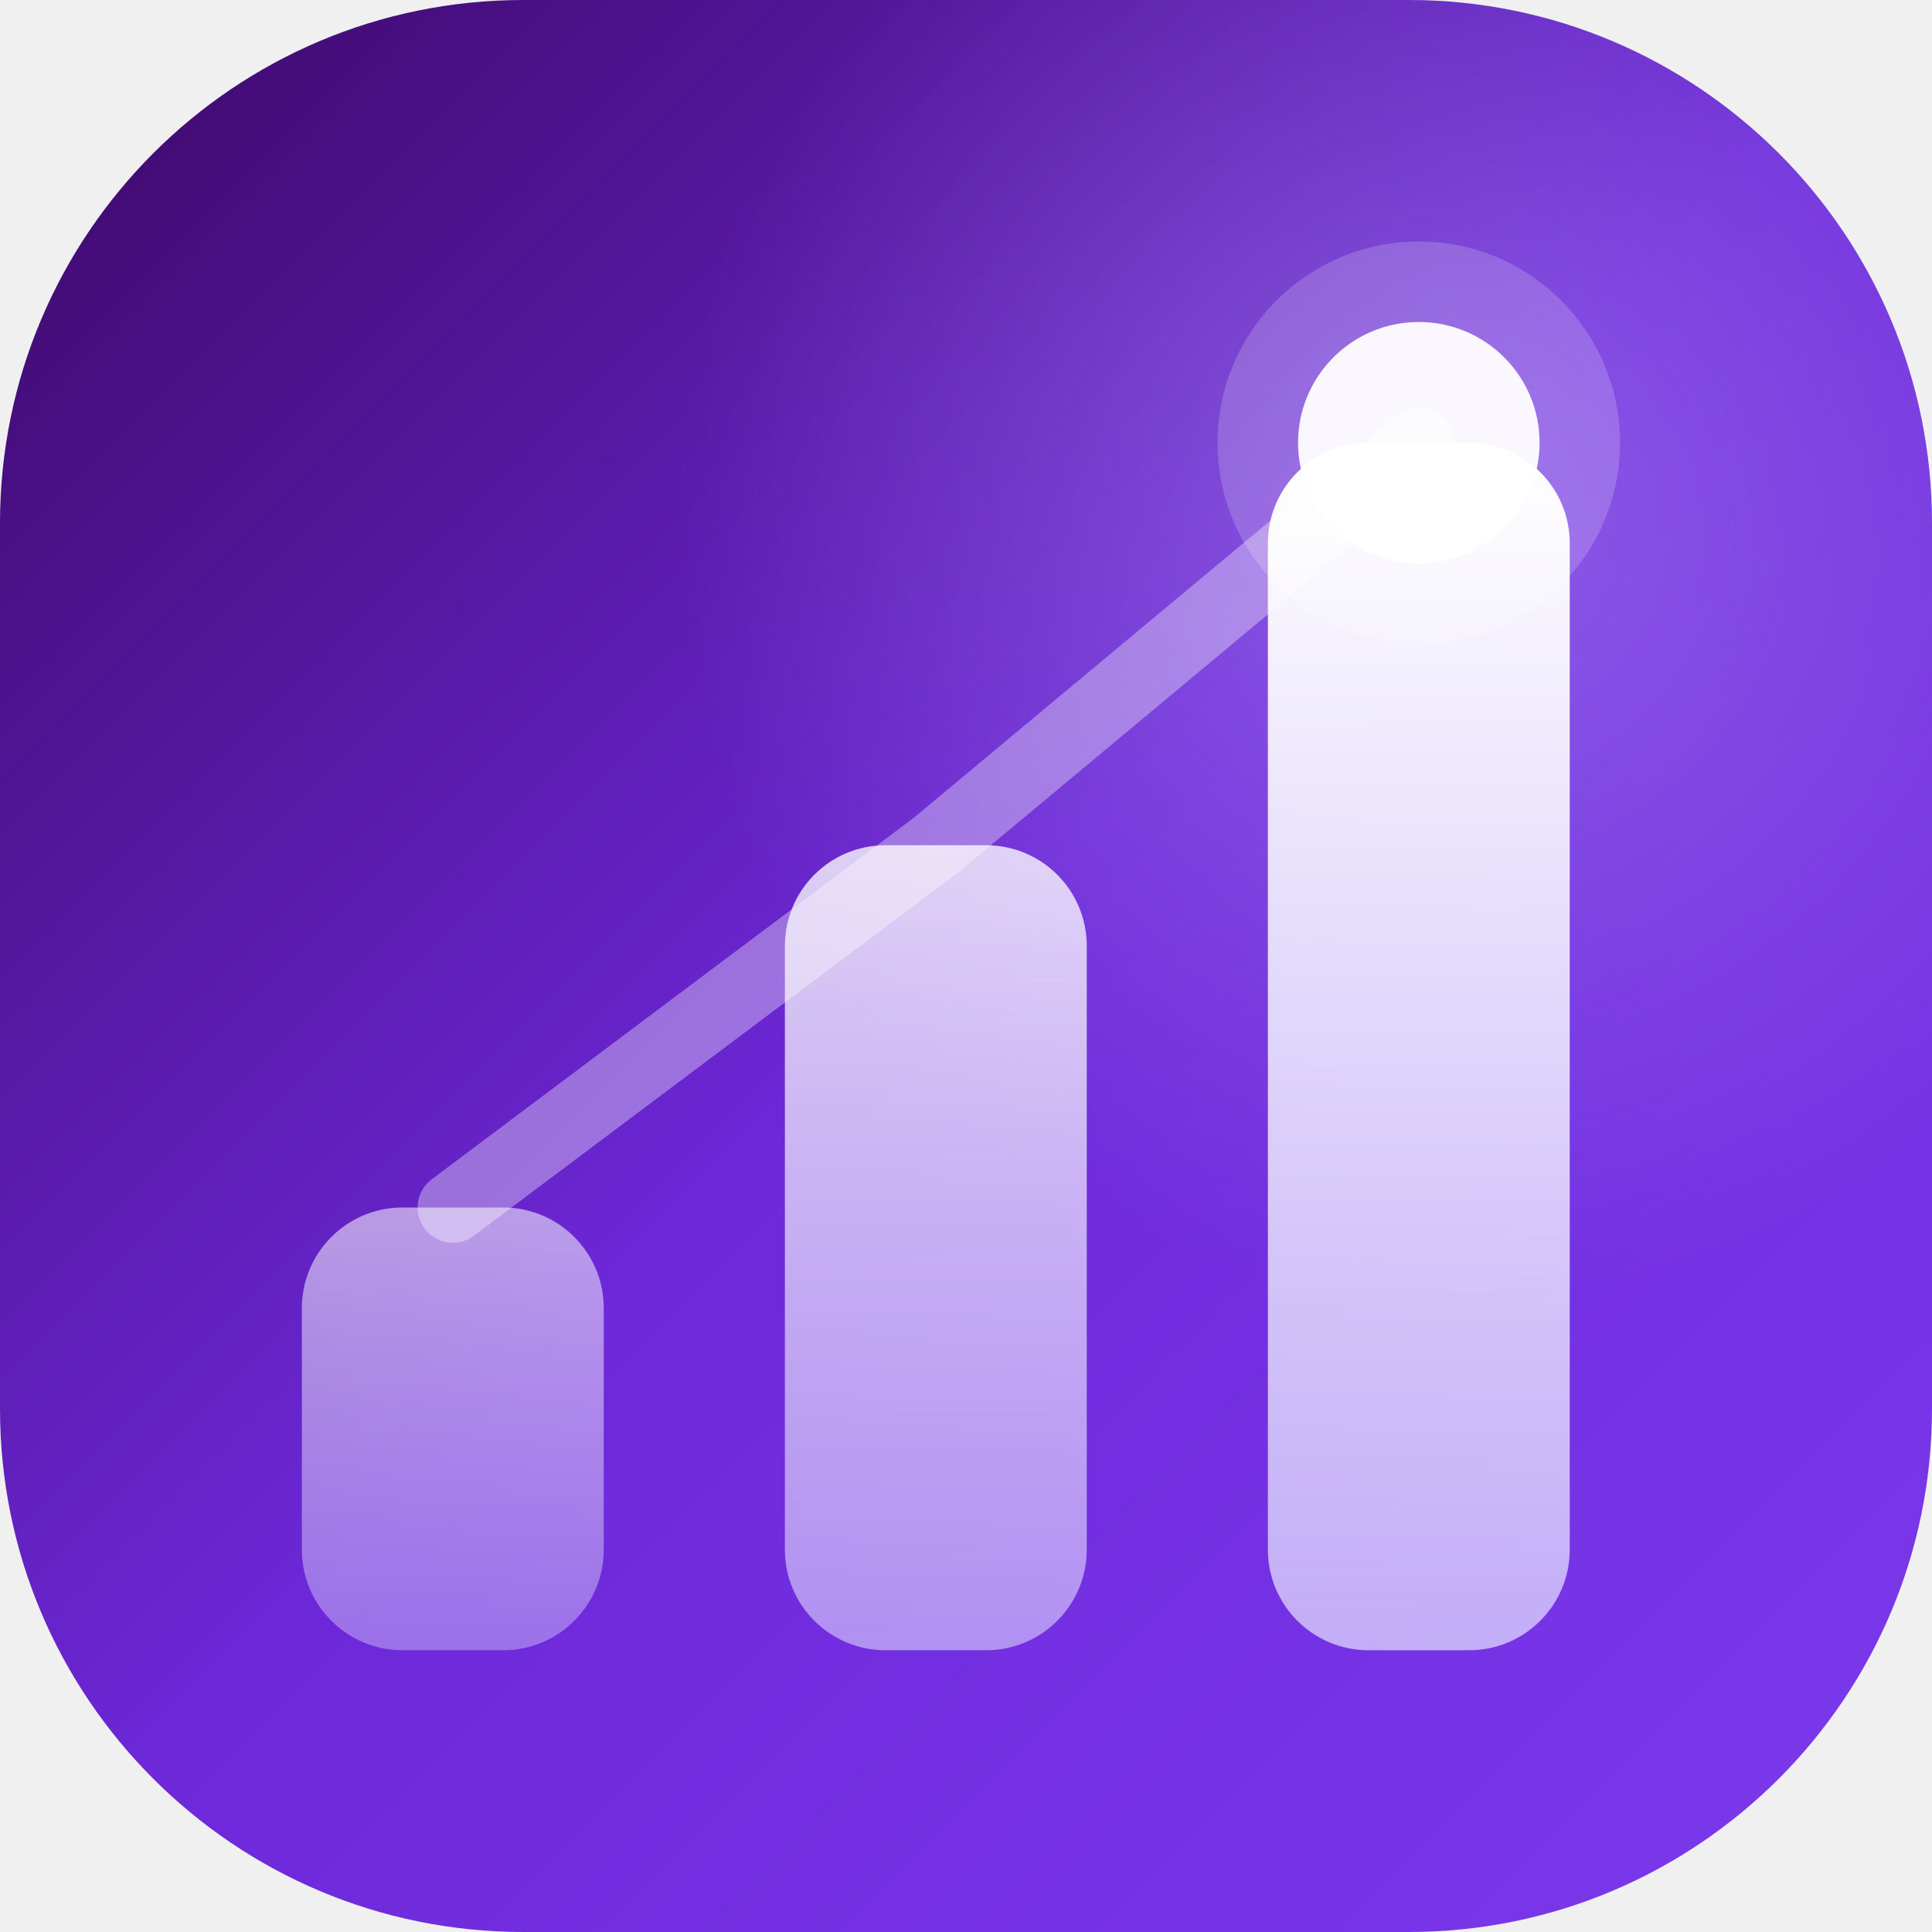
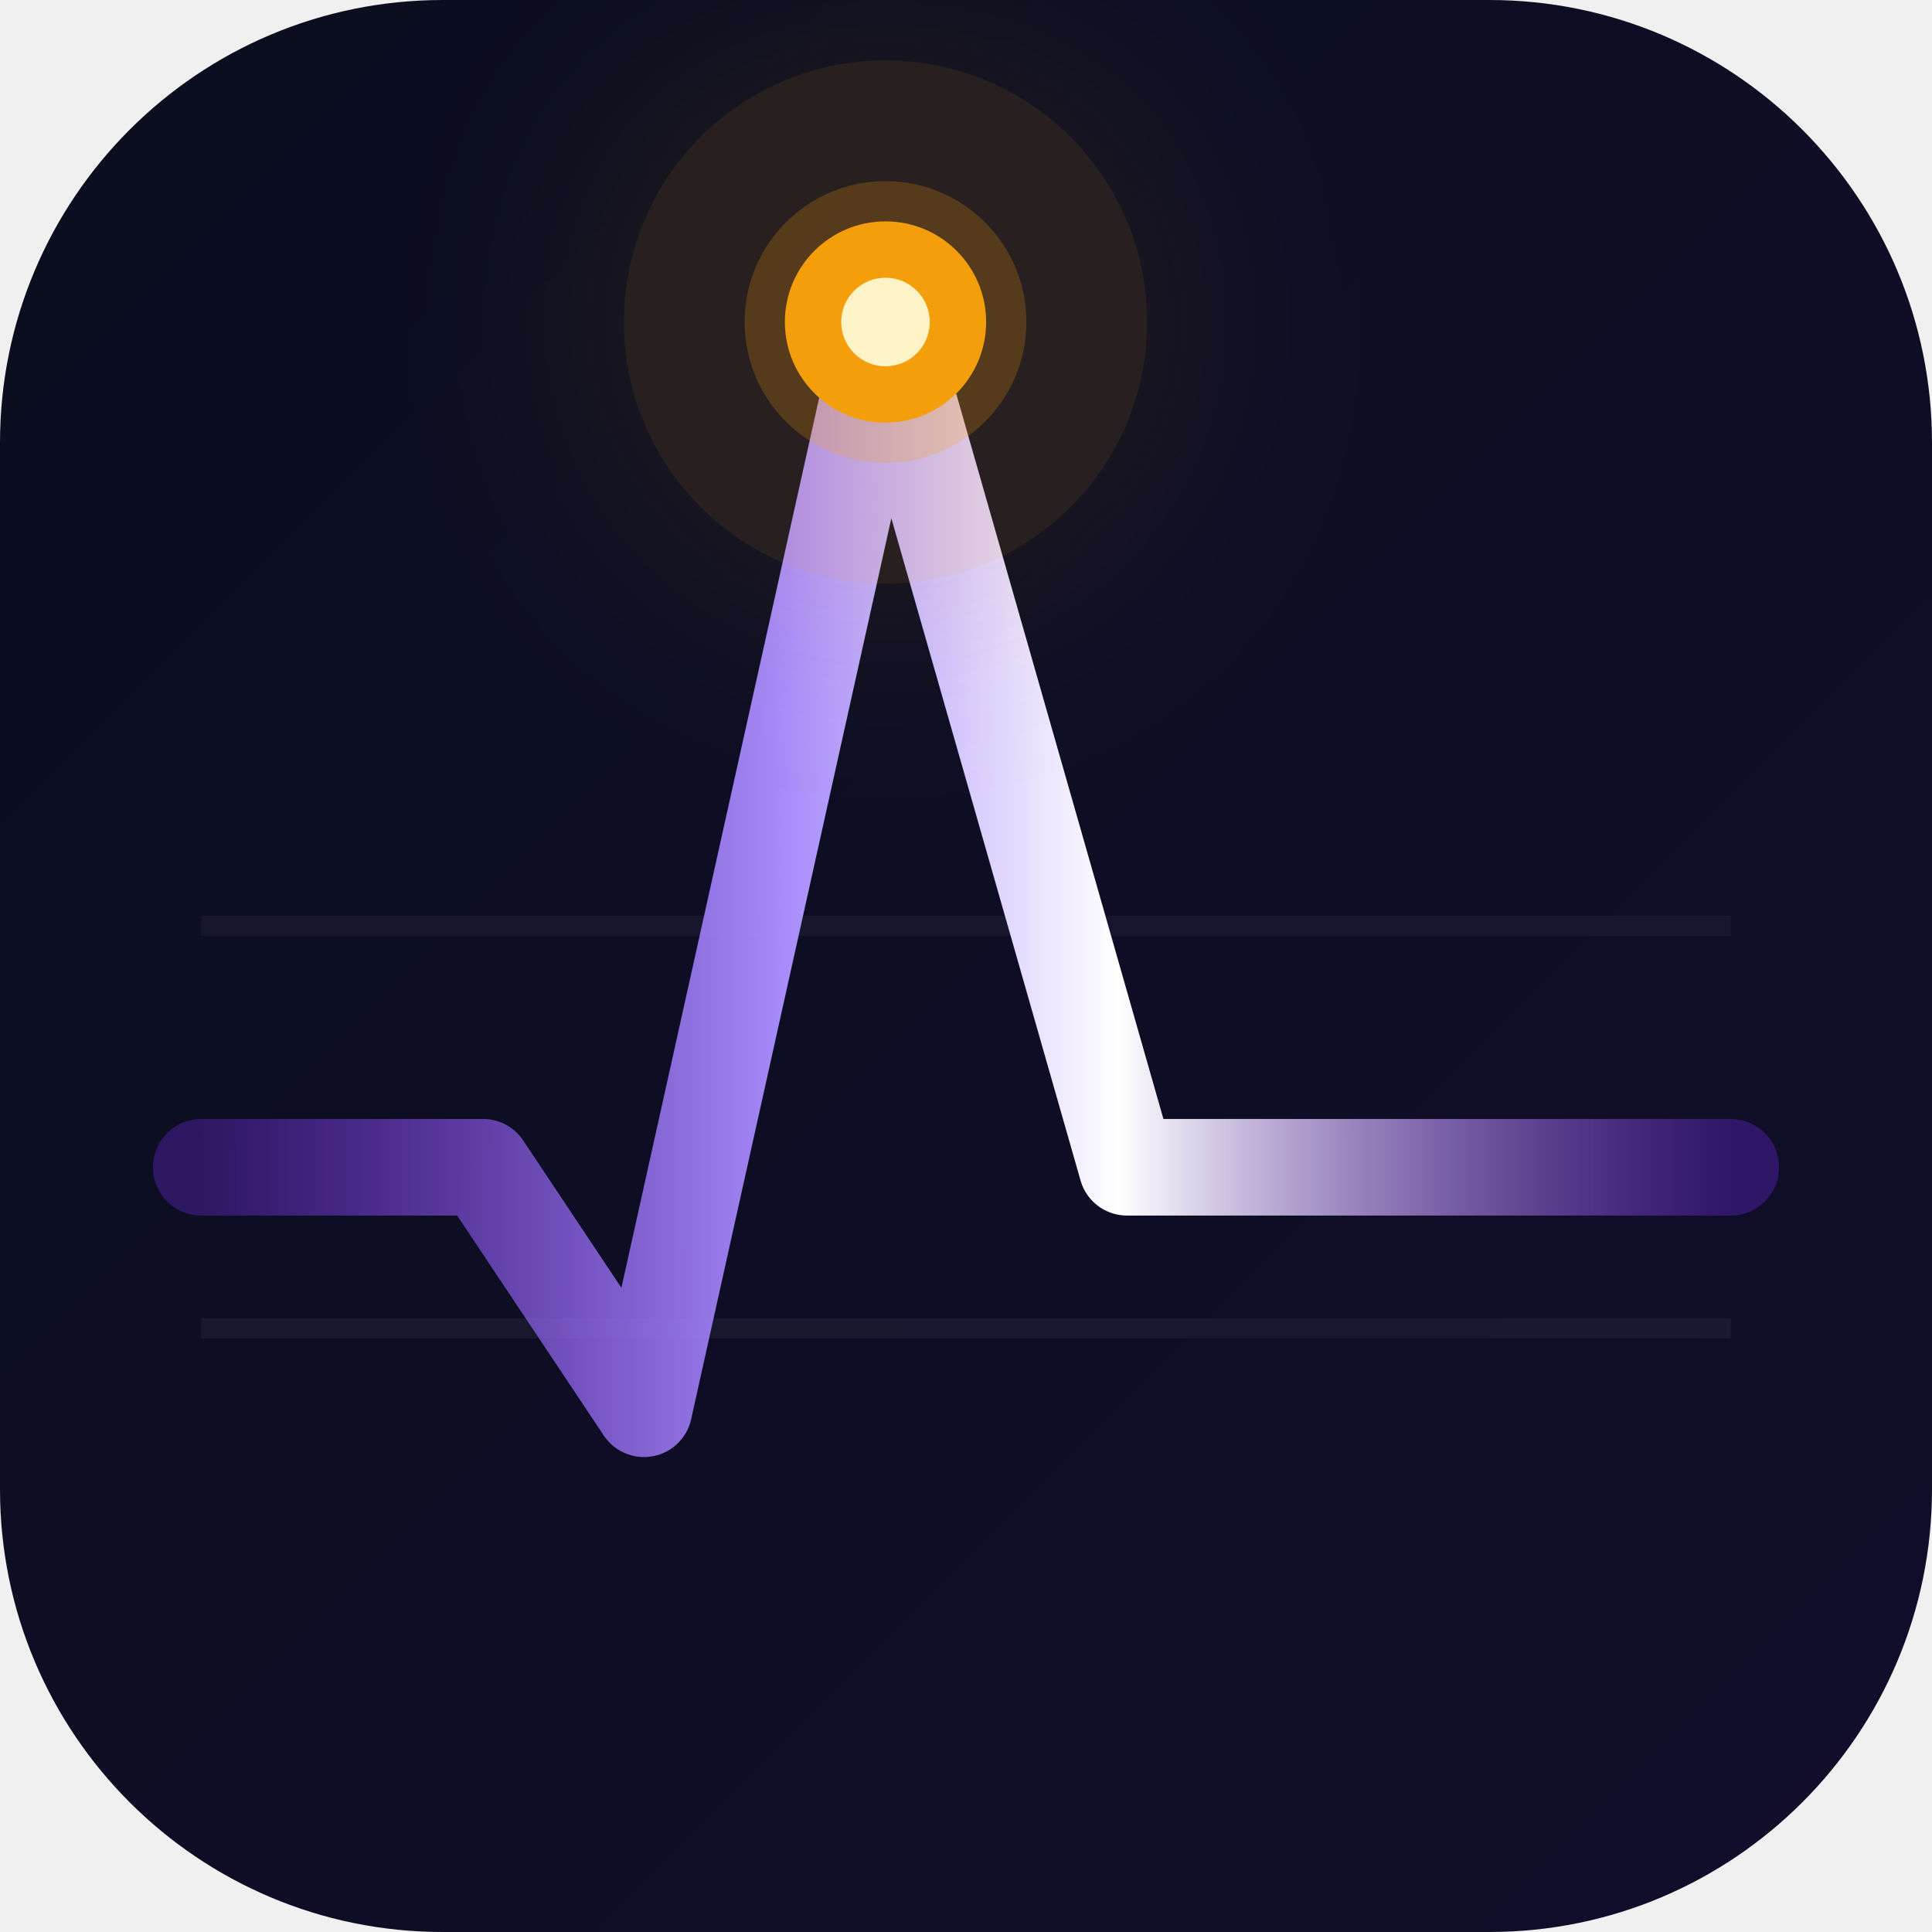
<svg xmlns="http://www.w3.org/2000/svg" viewBox="0 0 48 48" fill="none">
  <defs>
    <linearGradient id="bg" x1="0" y1="0" x2="48" y2="48" gradientUnits="userSpaceOnUse">
-       <stop offset="0%" stop-color="#3b0764" />
-       <stop offset="50%" stop-color="#6d28d9" />
-       <stop offset="100%" stop-color="#7c3aed" />
+       <stop offset="0%" stop-color="#0a0e1e" />
+       <stop offset="100%" stop-color="#110d2b" />
    </linearGradient>
-     <linearGradient id="bars" x1="0" y1="0" x2="0" y2="1" gradientUnits="objectBoundingBox">
-       <stop offset="0%" stop-color="#ffffff" stop-opacity="1" />
-       <stop offset="100%" stop-color="#ddd6fe" stop-opacity="0.75" />
+     <linearGradient id="pulse" x1="5" y1="0" x2="43" y2="0" gradientUnits="userSpaceOnUse">
+       <stop offset="0%" stop-color="#6d28d9" stop-opacity="0.35" />
+       <stop offset="38%" stop-color="#a78bfa" />
+       <stop offset="60%" stop-color="#ffffff" />
+       <stop offset="100%" stop-color="#6d28d9" stop-opacity="0.35" />
    </linearGradient>
-     <radialGradient id="glow" cx="75%" cy="27%" r="40%">
-       <stop offset="0%" stop-color="#c4b5fd" stop-opacity="0.35" />
-       <stop offset="100%" stop-color="#c4b5fd" stop-opacity="0" />
-     </radialGradient>
+     <filter id="glow" x="-80%" y="-80%" width="260%" height="260%">
+       <feGaussianBlur stdDeviation="3" result="blur" />
+       <feMerge>
+         <feMergeNode in="blur" />
+         <feMergeNode in="SourceGraphic" />
+       </feMerge>
+     </filter>
  </defs>
-   <rect width="48" height="48" rx="13" fill="url(#bg)" />
-   <rect width="48" height="48" rx="13" fill="url(#glow)" />
-   <rect x="7.5" y="30" width="7.5" height="11" rx="2.5" fill="url(#bars)" opacity="0.55" />
-   <rect x="19.5" y="21" width="7.5" height="20" rx="2.5" fill="url(#bars)" opacity="0.78" />
-   <rect x="31.5" y="11" width="7.5" height="30" rx="2.5" fill="url(#bars)" />
-   <polyline points="11.25,30 23.25,21 35.25,11" stroke="white" stroke-width="1.75" stroke-linecap="round" stroke-linejoin="round" stroke-opacity="0.35" fill="none" />
-   <circle cx="35.25" cy="11" r="5" fill="white" fill-opacity="0.18" />
-   <circle cx="35.25" cy="11" r="3" fill="white" fill-opacity="0.95" />
+   <rect width="48" height="48" rx="11" fill="url(#bg)" />
+   <line x1="5" y1="33" x2="43" y2="33" stroke="#ffffff" stroke-width="0.5" opacity="0.05" />
+   <line x1="5" y1="23" x2="43" y2="23" stroke="#ffffff" stroke-width="0.5" opacity="0.04" />
+   <path d="M5,29 L12,29 L16,35 L22,8 L28,29 L43,29" fill="none" stroke="url(#pulse)" stroke-width="2.4" stroke-linecap="round" stroke-linejoin="round" />
+   <circle cx="22" cy="8" r="6.5" fill="#f59e0b" opacity="0.12" filter="url(#glow)" />
+   <circle cx="22" cy="8" r="3.5" fill="#f59e0b" opacity="0.22" />
+   <circle cx="22" cy="8" r="2.5" fill="#f59e0b" />
+   <circle cx="22" cy="8" r="1.1" fill="#fef3c7" />
</svg>
